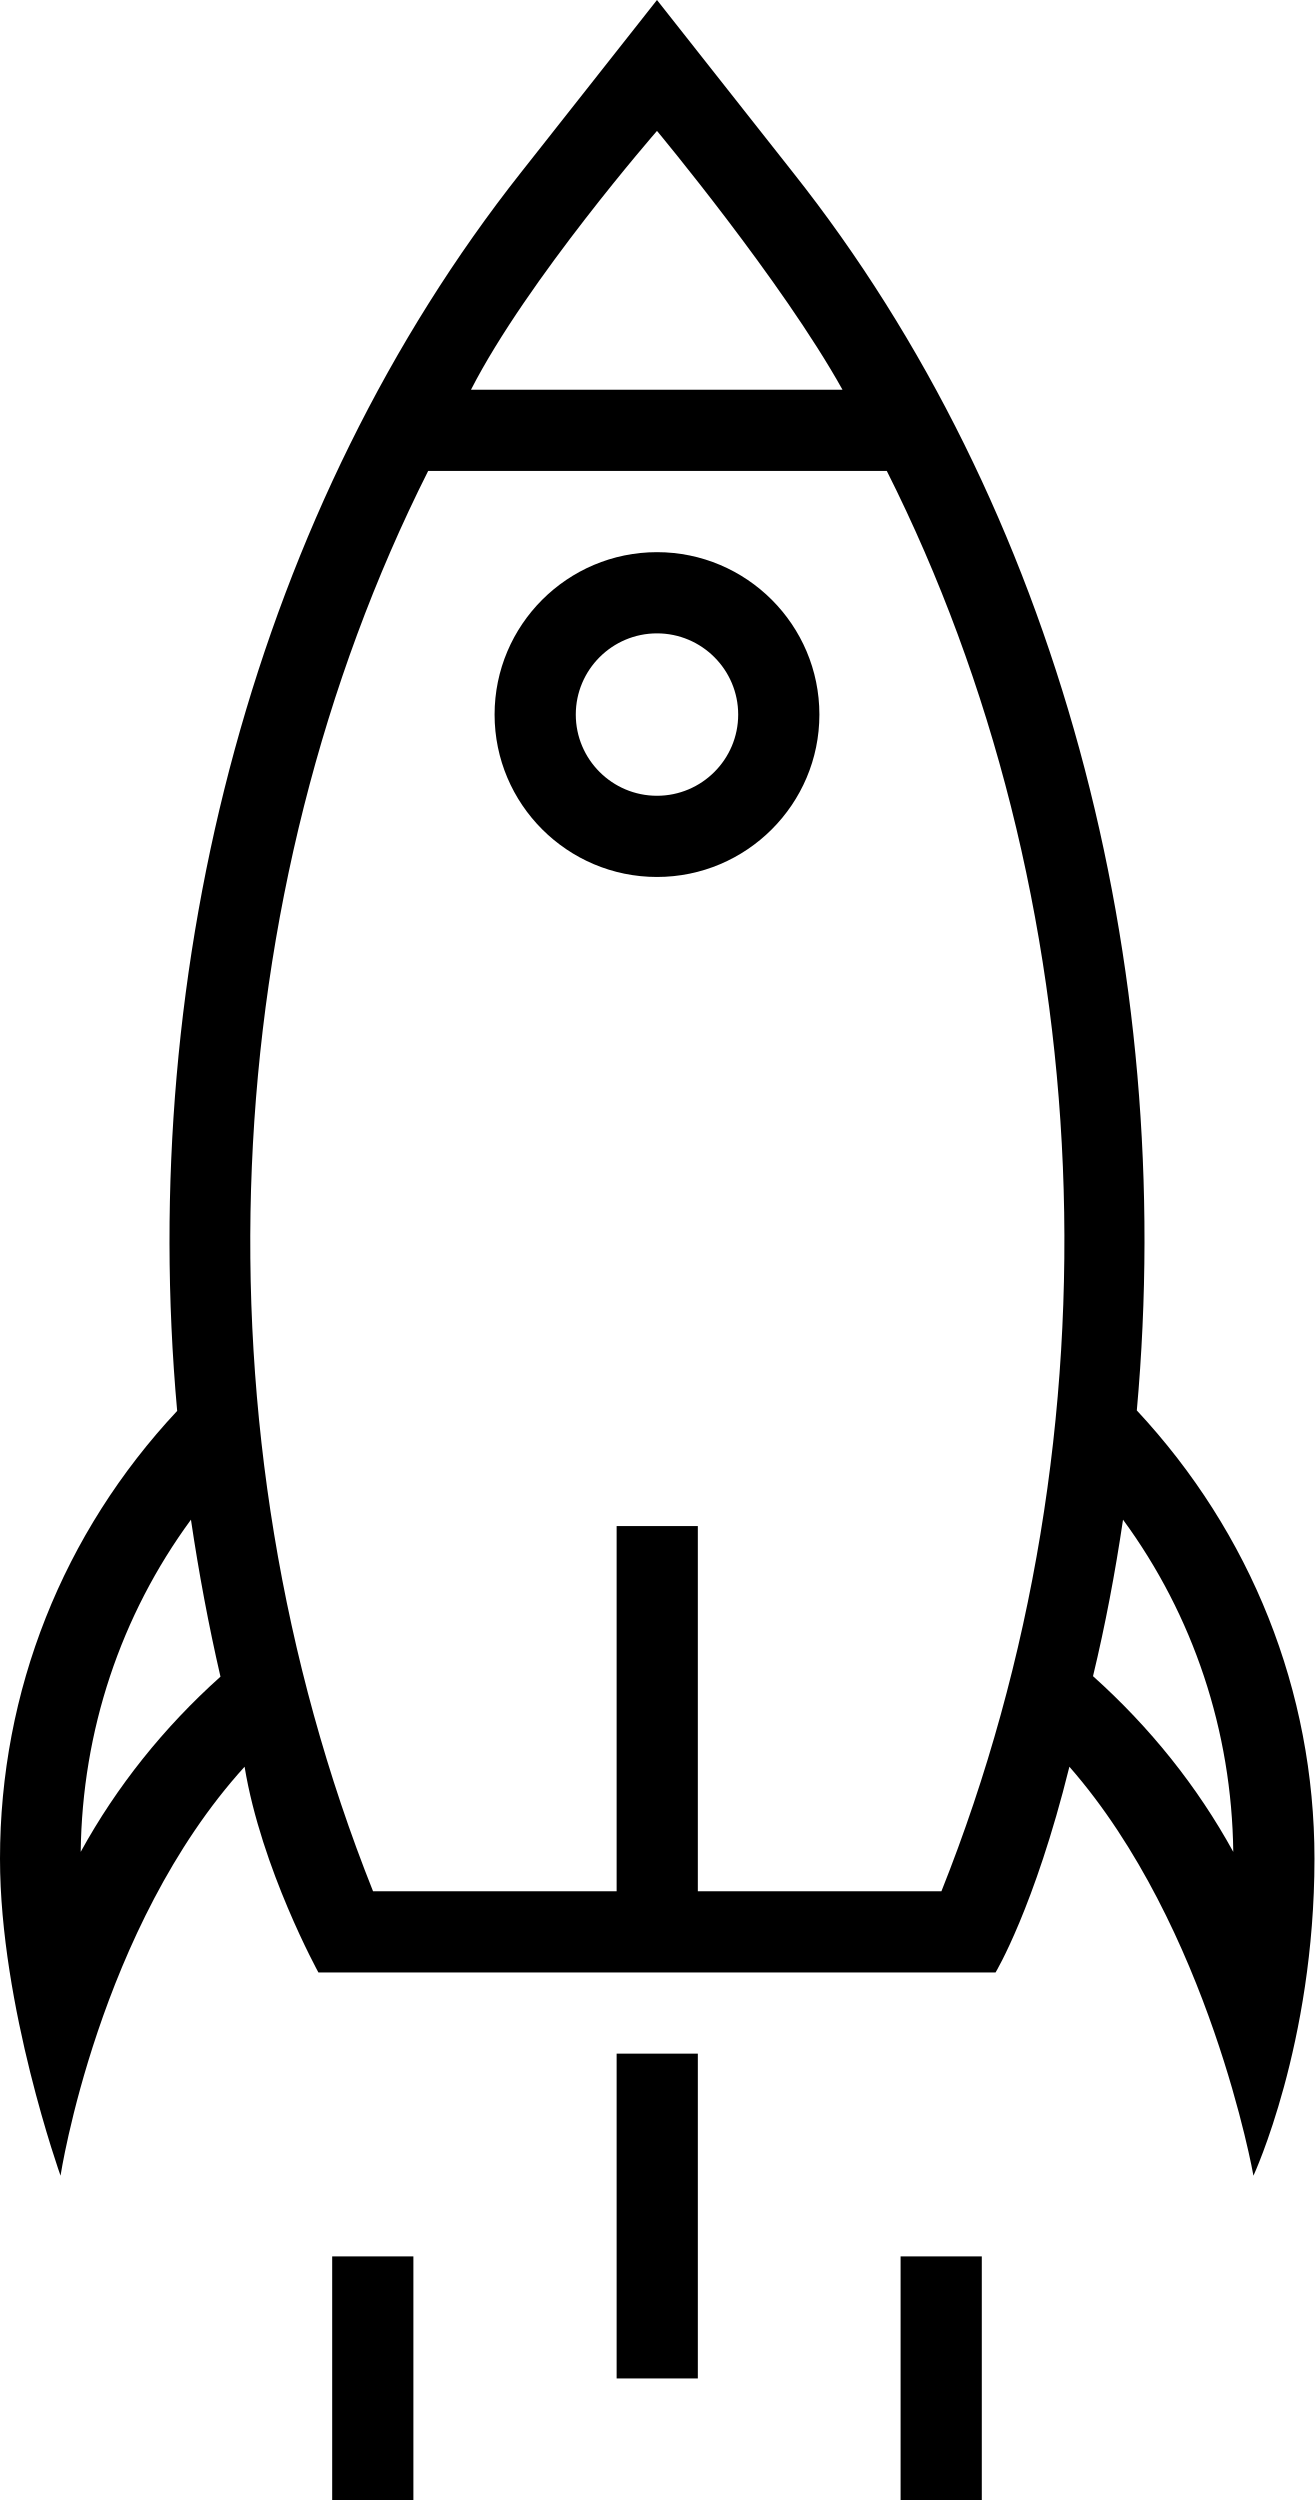
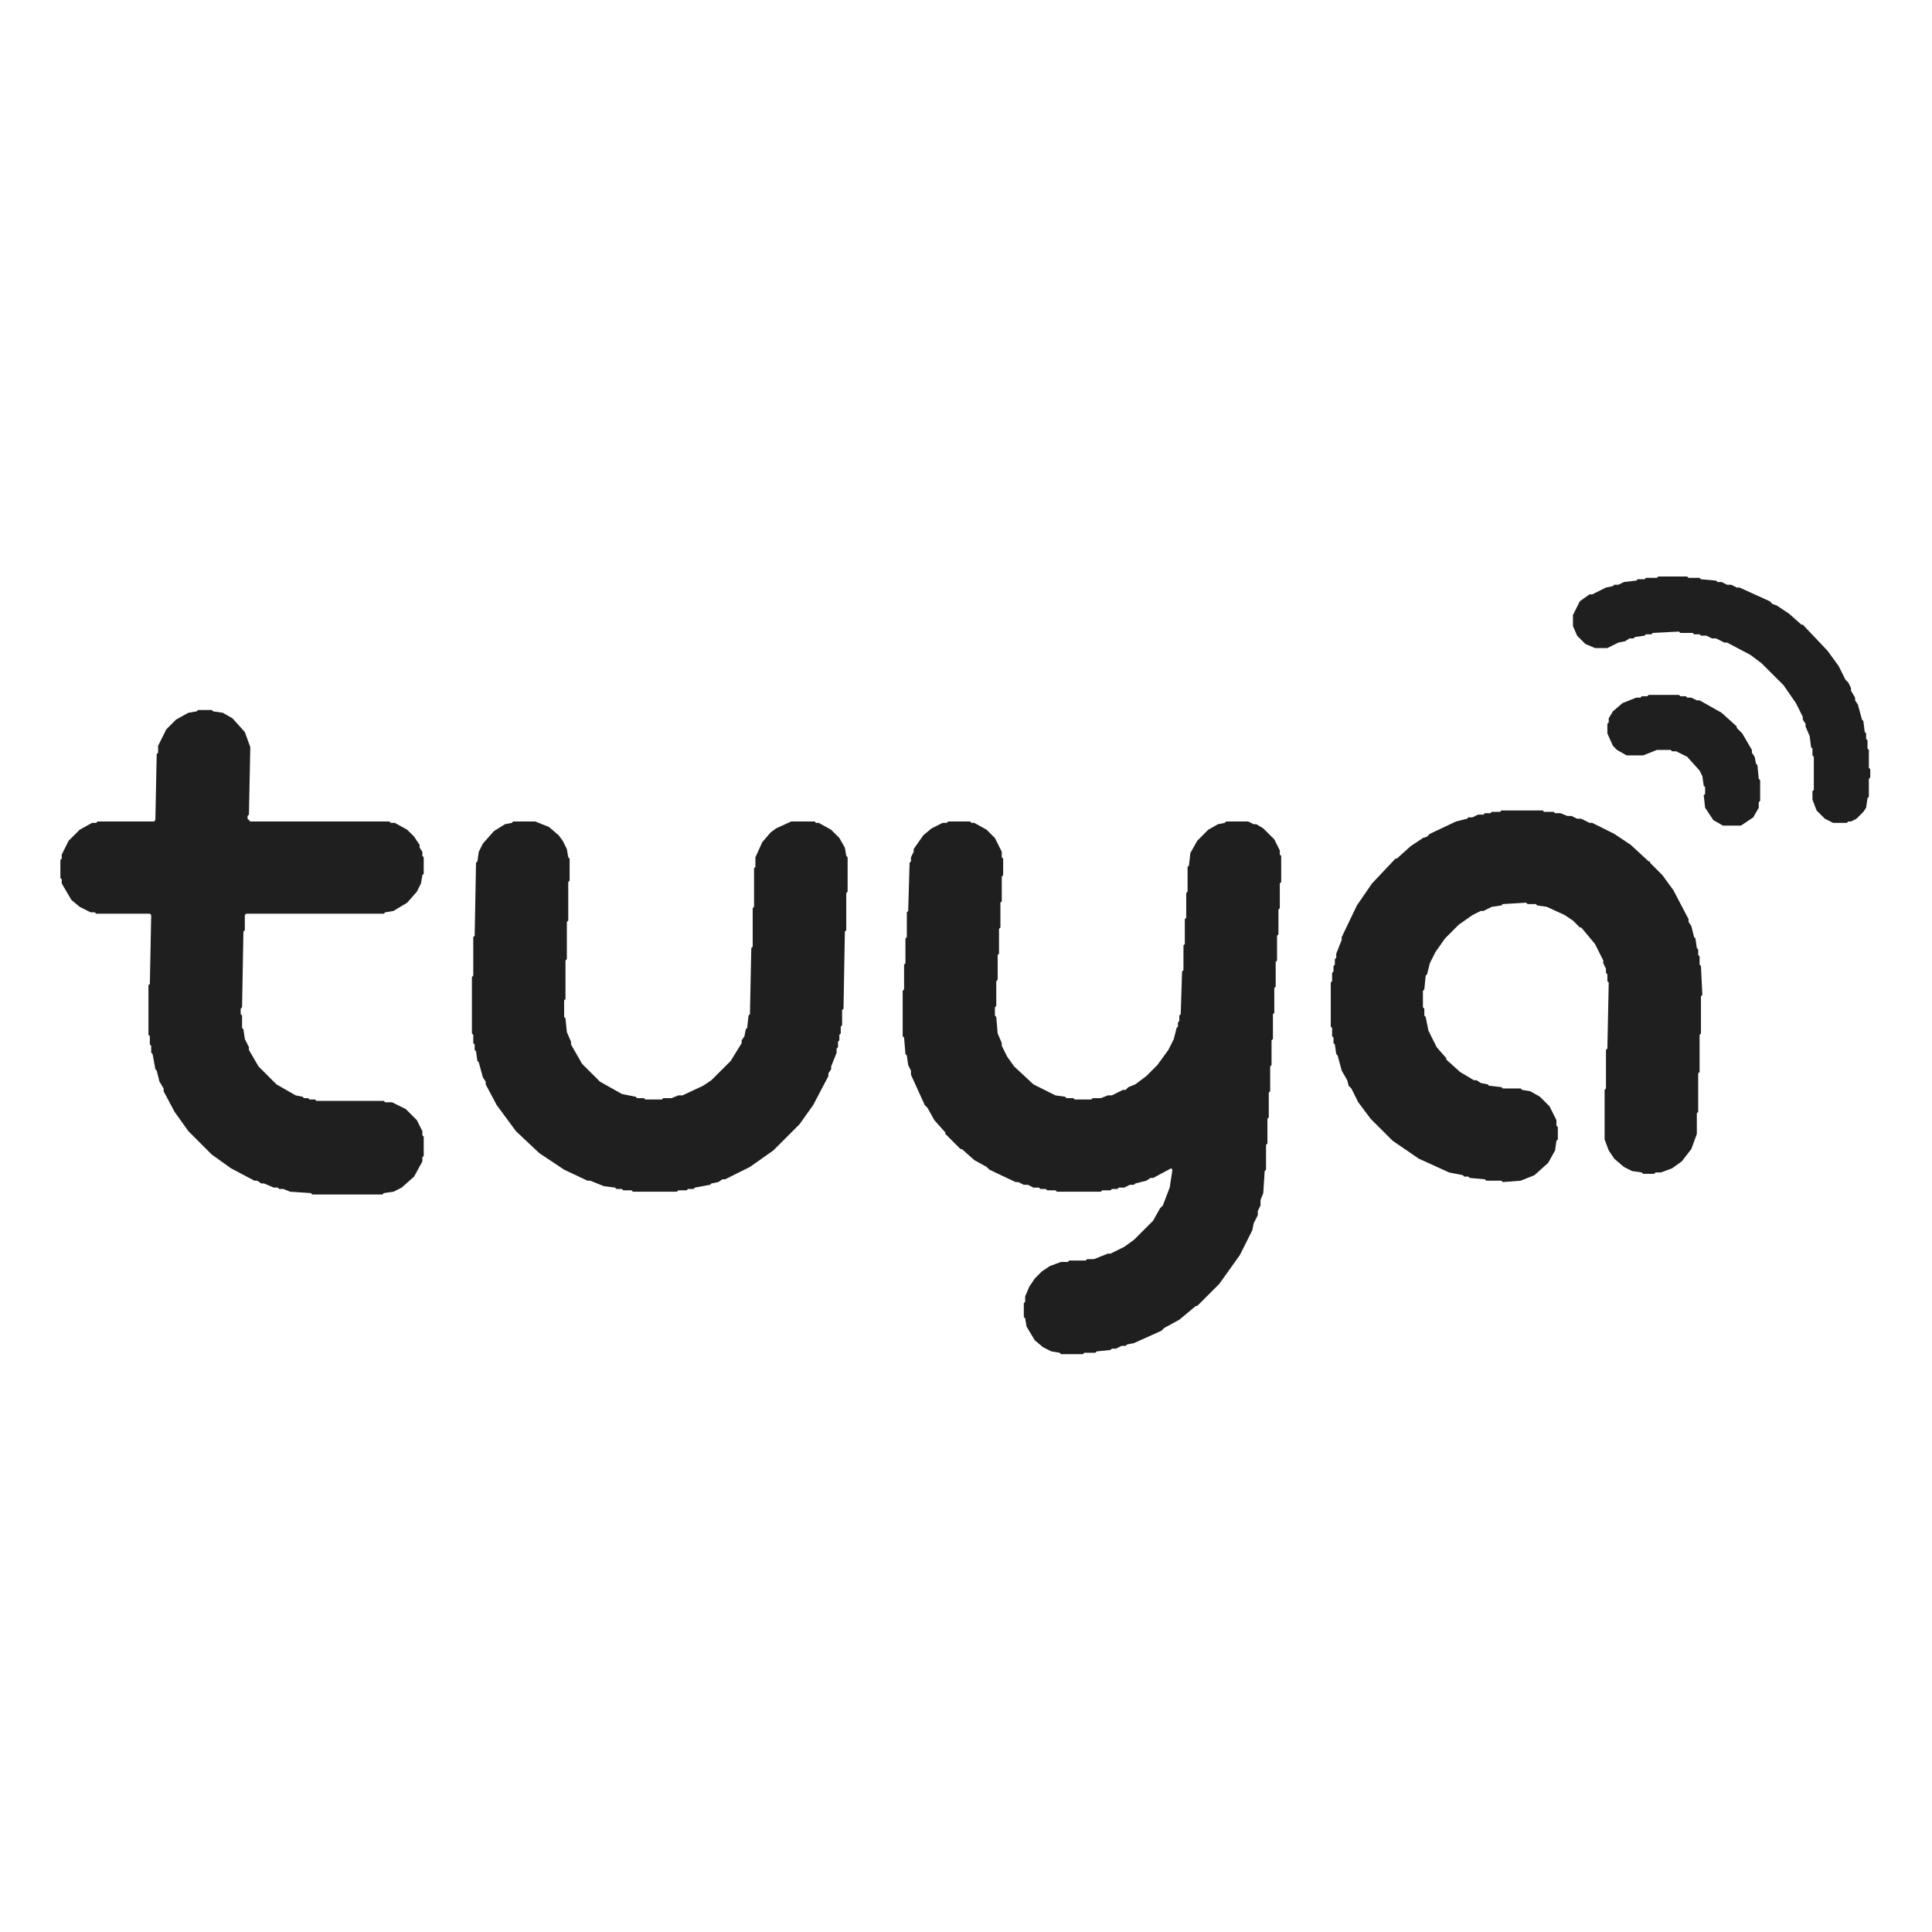
- <svg xmlns="http://www.w3.org/2000/svg" version="1.1" id="Layer_1" x="0px" y="0px" viewBox="0 0 267.1 508" style="enable-background:new 0 0 267.1 508;" xml:space="preserve">
-   <g>
-     <path d="M231,286.6c8.2-90.9-16-183.6-69.9-251.6L133.5,0l-27.6,35C52.1,103.1,27.8,195.8,36,286.7c-23.2,24.8-36,56.9-36,91   c0,30,12.3,64.4,12.3,64.4S20,391.7,49.7,359c3.4,20.7,15,41.8,15,41.8h137.6c0,0,7.9-13.1,15-41.8c28.5,32.6,37.4,83.1,37.4,83.1   s12.4-26.7,12.4-64.4C267.1,343.6,254.2,311.5,231,286.6z M16.4,376.3c0.3-24.6,8.1-48,22.4-67.5c1.6,10.8,3.6,21.5,6,31.9   C33.3,351,23.7,363,16.4,376.3z M133.5,26.6c0,0,25.4,30.5,37.7,52.6H95.7C107.1,56.9,133.5,26.6,133.5,26.6z M191.3,384.3h-49.5   v-74.2h-16.5v74.2H75.8C38.4,290.5,43.8,181.6,87,95.7h93.2C223.4,181.6,228.7,290.5,191.3,384.3z M222.1,340.6   c2.5-10.4,4.5-21,6.1-31.8c14.3,19.5,22.1,42.9,22.4,67.5C243.3,363,233.7,351,222.1,340.6z" />
-     <path d="M133.5,112.2c-18.2,0-33,14.8-33,33s14.8,33,33,33s33-14.8,33-33S151.7,112.2,133.5,112.2z M133.5,161.7   c-9.1,0-16.5-7.4-16.5-16.5s7.4-16.5,16.5-16.5s16.5,7.4,16.5,16.5S142.6,161.7,133.5,161.7z" />
-     <rect x="125.3" y="417.3" width="16.5" height="66" />
-     <rect x="183" y="458.5" width="16.5" height="49.5" />
-     <rect x="67.5" y="458.5" width="16.5" height="49.5" />
+ <svg xmlns="http://www.w3.org/2000/svg" width="512" height="512" viewBox="0 0 512 512" fill="none">
+   <g fill="#1f1f1f" fill-rule="evenodd">
+     <path d="M 249.80 218.07 L 246.88 219.53 L 244.69 221.35 L 242.14 225.00 L 242.14 225.73 L 241.41 227.19 L 241.41 228.28 L 241.05 228.64 L 240.68 241.41 L 240.32 241.78 L 240.32 248.34 L 239.95 248.71 L 239.95 255.27 L 239.59 255.64 L 239.59 262.20 L 239.22 262.57 L 239.22 274.60 L 239.59 274.97 L 239.95 279.34 L 240.32 279.71 L 240.68 282.26 L 241.41 283.72 L 241.41 284.81 L 245.06 292.84 L 245.79 293.57 L 247.61 296.85 L 250.53 300.13 L 250.53 300.50 L 254.54 304.51 L 254.91 304.51 L 258.19 307.43 L 261.47 309.25 L 262.20 309.98 L 269.13 313.26 L 269.86 313.26 L 271.32 313.99 L 272.41 313.99 L 273.87 314.72 L 275.33 314.72 L 275.70 315.09 L 277.16 315.09 L 277.52 315.45 L 279.71 315.45 L 280.07 315.82 L 291.74 315.82 L 292.11 315.45 L 294.30 315.45 L 294.66 315.09 L 296.12 315.09 L 296.49 314.72 L 297.95 314.72 L 299.40 313.99 L 300.50 313.99 L 300.86 313.63 L 303.78 312.90 L 304.88 312.17 L 305.60 312.17 L 310.35 309.62 L 310.71 309.98 L 309.98 314.72 L 308.16 319.47 L 307.43 320.19 L 305.60 323.48 L 300.50 328.58 L 297.95 330.41 L 294.30 332.23 L 293.57 332.23 L 289.92 333.69 L 288.10 333.69 L 287.73 334.05 L 283.36 334.05 L 282.99 334.42 L 281.17 334.42 L 278.25 335.51 L 276.06 336.97 L 274.24 338.80 L 272.78 340.98 L 271.68 343.54 L 271.68 345.00 L 271.32 345.36 L 271.32 349.01 L 271.68 349.37 L 272.05 351.56 L 274.24 355.21 L 276.43 357.03 L 278.61 358.13 L 280.80 358.49 L 281.17 358.86 L 287.00 358.86 L 287.37 358.49 L 290.29 358.49 L 290.65 358.13 L 294.30 357.76 L 294.66 357.40 L 295.76 357.40 L 297.22 356.67 L 298.31 356.67 L 298.67 356.30 L 300.50 355.94 L 307.79 352.66 L 308.52 351.93 L 312.53 349.74 L 316.91 346.09 L 317.28 346.09 L 323.11 340.26 L 328.58 332.60 L 331.87 326.03 L 332.23 324.21 L 333.33 322.02 L 333.33 320.92 L 334.05 319.47 L 334.05 318.01 L 334.78 316.18 L 335.15 310.35 L 335.51 309.98 L 335.51 303.42 L 335.88 303.05 L 335.88 296.49 L 336.24 296.12 L 336.24 289.56 L 336.61 289.19 L 336.61 282.63 L 336.97 282.26 L 336.97 275.70 L 337.34 275.33 L 337.34 268.77 L 337.70 268.40 L 337.70 261.84 L 338.07 261.47 L 338.07 254.91 L 338.43 254.54 L 338.43 247.98 L 338.80 247.61 L 338.80 241.05 L 339.16 240.68 L 339.16 234.12 L 339.53 233.75 L 339.53 226.82 L 339.16 226.46 L 339.16 225.36 L 337.70 222.44 L 334.78 219.53 L 332.96 218.43 L 332.23 218.43 L 330.77 217.70 L 324.94 217.70 L 324.57 218.07 L 322.75 218.43 L 320.19 219.89 L 317.28 222.81 L 315.45 226.09 L 315.09 229.37 L 314.72 229.74 L 314.72 236.30 L 314.36 236.67 L 314.36 243.23 L 313.99 243.60 L 313.99 250.16 L 313.63 250.53 L 313.63 257.09 L 313.26 257.46 L 312.90 268.77 L 312.53 269.13 L 312.53 270.59 L 312.17 270.95 L 312.17 272.05 L 311.81 272.41 L 311.08 275.33 L 309.62 278.25 L 306.70 282.26 L 303.78 285.18 L 300.86 287.37 L 299.04 288.10 L 298.31 288.83 L 297.58 288.83 L 294.66 290.29 L 293.57 290.29 L 291.74 291.02 L 289.56 291.02 L 289.19 291.38 L 284.81 291.38 L 284.45 291.02 L 282.63 291.02 L 282.26 290.65 L 279.71 290.29 L 273.87 287.37 L 268.77 282.63 L 266.94 280.07 L 265.48 277.16 L 265.48 276.43 L 264.39 273.87 L 264.02 269.50 L 263.66 269.13 L 263.66 266.94 L 264.02 266.58 L 264.02 260.01 L 264.39 259.65 L 264.39 253.08 L 264.75 252.72 L 264.75 246.15 L 265.12 245.79 L 265.12 239.22 L 265.48 238.86 L 265.48 232.29 L 265.85 231.93 L 265.85 227.55 L 265.48 227.19 L 265.48 225.73 L 263.66 222.08 L 261.47 219.89 L 258.19 218.07 L 257.46 218.07 L 257.09 217.70 L 251.26 217.70 L 250.89 218.07 Z" />
+     <path d="M 130.89 220.26 L 127.98 223.54 L 126.88 225.73 L 126.52 228.28 L 126.15 228.64 L 125.79 247.98 L 125.42 248.34 L 125.42 258.55 L 125.06 258.92 L 125.06 273.87 L 125.42 274.24 L 125.42 276.43 L 125.79 276.79 L 125.79 278.25 L 126.15 278.61 L 126.52 281.17 L 126.88 281.53 L 127.98 285.54 L 128.71 286.64 L 128.71 287.37 L 131.62 292.84 L 136.73 299.77 L 142.93 305.60 L 149.50 309.98 L 155.70 312.90 L 156.43 312.90 L 160.07 314.36 L 162.99 314.72 L 163.36 315.09 L 164.81 315.09 L 165.18 315.45 L 167.37 315.45 L 167.73 315.82 L 179.40 315.82 L 179.77 315.45 L 181.96 315.45 L 182.32 315.09 L 183.78 315.09 L 184.15 314.72 L 188.16 313.99 L 188.52 313.63 L 190.35 313.26 L 191.44 312.53 L 192.17 312.53 L 198.74 309.25 L 204.94 304.88 L 211.87 297.95 L 215.51 292.84 L 219.53 285.18 L 219.53 284.45 L 220.26 283.36 L 220.26 282.63 L 221.71 278.98 L 221.71 277.88 L 222.08 277.52 L 222.08 276.06 L 222.44 275.70 L 222.44 274.24 L 222.81 273.87 L 222.81 272.05 L 223.17 271.68 L 223.17 267.67 L 223.54 267.31 L 223.90 246.88 L 224.27 246.52 L 224.27 236.67 L 224.63 236.30 L 224.63 227.19 L 224.27 226.82 L 223.90 224.63 L 222.44 222.08 L 220.26 219.89 L 216.97 218.07 L 216.24 218.07 L 215.88 217.70 L 209.68 217.70 L 205.67 219.53 L 204.21 220.62 L 202.02 223.17 L 200.19 227.19 L 200.19 229.74 L 199.83 230.10 L 199.83 240.32 L 199.47 240.68 L 199.47 250.89 L 199.10 251.26 L 198.74 268.77 L 198.37 269.13 L 198.01 272.41 L 197.64 272.78 L 197.28 274.60 L 196.55 275.70 L 196.55 276.43 L 193.63 281.17 L 188.52 286.27 L 186.33 287.73 L 180.86 290.29 L 179.77 290.29 L 177.95 291.02 L 175.76 291.02 L 175.39 291.38 L 171.02 291.38 L 170.65 291.02 L 168.83 291.02 L 168.46 290.65 L 164.81 289.92 L 158.98 286.64 L 154.24 281.90 L 151.32 276.79 L 151.32 276.06 L 150.22 273.51 L 149.86 269.86 L 149.50 269.50 L 149.50 265.12 L 149.86 264.75 L 149.86 254.54 L 150.22 254.18 L 150.22 244.33 L 150.59 243.96 L 150.59 233.75 L 150.95 233.39 L 150.95 227.55 L 150.59 227.19 L 150.22 225.00 L 149.13 222.81 L 148.04 221.35 L 145.48 219.16 L 141.84 217.70 L 136.00 217.70 L 135.64 218.07 L 133.81 218.43 Z" />
+     <path d="M 369.80 227.55 L 363.60 234.12 L 359.59 239.95 L 355.57 248.34 L 355.57 249.07 L 354.12 252.72 L 354.12 253.81 L 353.75 254.18 L 353.75 255.64 L 353.39 256.00 L 353.39 257.46 L 353.02 257.82 L 353.02 260.01 L 352.66 260.38 L 352.66 272.05 L 353.02 272.41 L 353.02 274.60 L 353.39 274.97 L 353.39 276.43 L 353.75 276.79 L 354.12 279.34 L 354.48 279.71 L 355.57 283.72 L 357.03 286.27 L 357.40 287.73 L 358.13 288.46 L 359.95 292.11 L 363.23 296.49 L 369.07 302.32 L 376.00 307.06 L 384.02 310.71 L 387.67 311.44 L 388.04 311.81 L 389.13 311.81 L 389.50 312.17 L 393.51 312.53 L 393.87 312.90 L 397.88 312.90 L 398.25 313.26 L 402.99 312.90 L 406.64 311.44 L 410.29 308.16 L 412.11 304.88 L 412.47 302.32 L 412.84 301.96 L 412.84 298.67 L 412.47 298.31 L 412.47 296.85 L 410.65 293.20 L 408.10 290.65 L 405.54 289.19 L 403.36 288.83 L 402.99 288.46 L 398.25 288.46 L 397.88 288.10 L 394.60 287.73 L 394.24 287.37 L 392.41 287.00 L 391.32 286.27 L 390.59 286.27 L 386.94 284.09 L 383.29 280.80 L 383.29 280.44 L 380.74 277.52 L 378.55 273.14 L 377.82 269.50 L 377.46 269.13 L 377.46 267.31 L 377.09 266.94 L 377.09 262.57 L 377.46 262.20 L 377.82 258.55 L 378.19 258.19 L 378.92 255.27 L 380.38 252.35 L 382.93 248.71 L 386.58 245.06 L 390.22 242.50 L 392.41 241.41 L 393.14 241.41 L 395.33 240.32 L 397.88 239.95 L 398.25 239.59 L 404.45 239.22 L 404.81 239.59 L 407.00 239.59 L 407.37 239.95 L 409.92 240.32 L 414.66 242.50 L 416.85 243.96 L 418.67 245.79 L 419.04 245.79 L 422.69 250.16 L 424.88 254.54 L 424.88 255.27 L 425.60 256.73 L 425.60 257.82 L 425.97 258.19 L 425.97 260.01 L 426.33 260.38 L 425.97 277.88 L 425.60 278.25 L 425.60 288.46 L 425.24 288.83 L 425.24 301.96 L 426.33 304.88 L 427.79 307.06 L 430.35 309.25 L 432.53 310.35 L 435.09 310.71 L 435.45 311.08 L 438.37 311.08 L 438.74 310.71 L 440.19 310.71 L 443.11 309.62 L 445.67 307.79 L 448.22 304.51 L 449.68 300.50 L 449.68 295.03 L 450.04 294.66 L 450.04 284.45 L 450.41 284.09 L 450.41 274.24 L 450.77 273.87 L 450.77 264.02 L 451.14 263.66 L 450.77 256.00 L 450.41 255.64 L 450.41 253.45 L 450.04 253.08 L 450.04 251.62 L 449.68 251.26 L 449.31 248.71 L 448.95 248.34 L 448.22 245.42 L 447.49 244.33 L 447.49 243.60 L 443.48 235.94 L 440.56 231.93 L 437.28 228.64 L 437.28 228.28 L 436.91 228.28 L 432.17 223.90 L 427.79 220.98 L 421.96 218.07 L 421.23 218.07 L 419.04 216.97 L 417.95 216.97 L 416.49 216.24 L 415.39 216.24 L 413.57 215.51 L 412.11 215.51 L 411.74 215.15 L 409.19 215.15 L 408.83 214.78 L 397.88 214.78 L 397.52 215.15 L 395.33 215.15 L 394.97 215.51 L 393.51 215.51 L 393.14 215.88 L 391.68 215.88 L 390.22 216.61 L 389.13 216.61 L 388.77 216.97 L 385.85 217.70 L 378.92 220.98 L 378.19 221.71 L 377.09 222.08 L 373.81 224.27 L 370.16 227.55 Z" />
+     <path d="M 49.92 188.89 L 46.64 190.71 L 44.09 193.26 L 41.90 197.64 L 41.90 199.47 L 41.53 199.83 L 41.17 217.34 L 40.80 217.70 L 25.85 217.70 L 25.48 218.07 L 24.39 218.07 L 21.11 219.89 L 18.19 222.81 L 16.36 226.46 L 16.36 227.55 L 16.00 227.91 L 16.00 232.66 L 16.36 233.02 L 16.36 234.12 L 18.92 238.49 L 21.11 240.32 L 24.02 241.78 L 25.12 241.78 L 25.48 242.14 L 39.71 242.14 L 40.07 242.50 L 39.71 260.74 L 39.34 261.11 L 39.34 274.24 L 39.71 274.60 L 39.71 276.79 L 40.07 277.16 L 40.07 278.98 L 40.44 279.34 L 41.17 283.36 L 41.53 283.72 L 42.26 286.64 L 43.36 288.46 L 43.36 289.19 L 46.27 294.66 L 49.92 299.77 L 56.12 305.97 L 61.23 309.62 L 67.43 312.90 L 68.16 312.90 L 69.25 313.63 L 69.98 313.63 L 72.53 314.72 L 73.63 314.72 L 73.99 315.09 L 75.09 315.09 L 76.91 315.82 L 82.38 316.18 L 82.75 316.55 L 101.35 316.55 L 101.71 316.18 L 104.27 315.82 L 106.46 314.72 L 109.74 311.81 L 111.93 307.79 L 111.93 306.70 L 112.29 306.33 L 112.29 301.23 L 111.93 300.86 L 111.93 299.77 L 110.47 296.85 L 107.55 293.93 L 103.90 292.11 L 102.08 292.11 L 101.71 291.74 L 83.84 291.74 L 83.48 291.38 L 82.02 291.38 L 81.65 291.02 L 80.56 291.02 L 80.19 290.65 L 78.37 290.29 L 73.26 287.37 L 68.52 282.63 L 65.97 278.25 L 65.97 277.52 L 64.88 275.33 L 64.51 272.78 L 64.15 272.41 L 64.15 269.13 L 63.78 268.77 L 63.78 267.31 L 64.15 266.94 L 64.51 246.88 L 64.88 246.52 L 64.88 242.50 L 65.24 242.14 L 101.71 242.14 L 102.08 241.78 L 104.27 241.41 L 107.91 239.22 L 110.47 236.30 L 111.56 234.12 L 111.93 231.93 L 112.29 231.56 L 112.29 227.19 L 111.93 226.82 L 111.93 225.73 L 111.20 224.63 L 111.20 223.90 L 109.74 221.71 L 107.91 219.89 L 104.63 218.07 L 103.54 218.07 L 103.17 217.70 L 66.33 217.70 L 65.60 216.97 L 65.60 216.24 L 65.97 215.88 L 66.33 198.01 L 64.88 193.99 L 61.59 190.35 L 59.04 188.89 L 56.49 188.52 L 56.12 188.16 L 52.47 188.16 L 52.11 188.52 Z" />
+     <path d="M 427.43 188.52 L 426.33 190.35 L 426.33 191.44 L 425.97 191.81 L 425.97 194.36 L 427.43 197.64 L 428.52 198.74 L 431.08 200.19 L 435.45 200.19 L 439.10 198.74 L 442.75 198.74 L 443.11 199.10 L 444.21 199.10 L 447.12 200.56 L 450.41 204.21 L 451.14 205.67 L 451.50 208.22 L 451.87 208.58 L 451.87 210.41 L 451.50 210.77 L 451.87 214.05 L 454.05 217.34 L 456.61 218.80 L 461.35 218.80 L 464.63 216.61 L 466.09 214.05 L 466.09 212.60 L 466.46 212.23 L 466.46 206.76 L 466.09 206.40 L 465.73 202.75 L 465.36 202.38 L 465.00 200.56 L 464.27 199.47 L 464.27 198.74 L 461.71 194.36 L 460.26 192.90 L 460.26 192.53 L 456.24 188.89 L 450.41 185.60 L 449.68 185.60 L 448.22 184.88 L 447.12 184.88 L 446.76 184.51 L 445.30 184.51 L 444.94 184.15 L 436.91 184.15 L 436.55 184.51 L 435.09 184.51 L 434.72 184.88 L 433.63 184.88 L 429.98 186.33 Z" />
+     <path d="M 418.67 159.34 L 416.85 162.99 L 416.85 165.91 L 417.95 168.46 L 420.13 170.65 L 422.69 171.74 L 425.97 171.74 L 428.89 170.29 L 430.71 169.92 L 431.81 169.19 L 432.90 169.19 L 433.26 168.83 L 435.82 168.46 L 436.18 168.10 L 437.64 168.10 L 438.01 167.73 L 444.94 167.37 L 445.30 167.73 L 448.58 167.73 L 448.95 168.10 L 450.41 168.10 L 450.77 168.46 L 452.23 168.46 L 453.69 169.19 L 454.78 169.19 L 456.97 170.29 L 457.70 170.29 L 463.90 173.57 L 466.82 175.76 L 472.66 181.59 L 475.94 186.33 L 477.76 189.98 L 477.76 190.71 L 478.49 191.81 L 478.49 192.53 L 479.59 195.09 L 479.95 198.01 L 480.32 198.37 L 480.32 200.19 L 480.68 200.56 L 480.68 209.31 L 480.32 209.68 L 480.32 211.87 L 481.41 214.78 L 483.60 216.97 L 485.79 218.07 L 489.43 218.07 L 489.80 217.70 L 490.53 217.70 L 491.99 216.97 L 493.81 215.15 L 494.54 214.05 L 494.91 211.50 L 495.27 211.14 L 495.27 206.40 L 495.64 206.03 L 495.64 203.84 L 495.27 203.48 L 495.27 198.74 L 494.91 198.37 L 494.91 196.18 L 494.54 195.82 L 494.54 194.36 L 494.18 193.99 L 493.81 191.08 L 493.45 190.71 L 492.35 186.70 L 491.62 185.60 L 491.62 184.88 L 490.53 183.05 L 490.53 182.32 L 489.80 180.86 L 489.07 180.13 L 487.25 176.49 L 484.33 172.47 L 477.76 165.54 L 477.40 165.54 L 474.12 162.63 L 470.83 160.44 L 469.74 160.07 L 469.01 159.34 L 460.98 155.70 L 460.26 155.70 L 458.80 154.97 L 457.70 154.97 L 456.24 154.24 L 455.15 154.24 L 454.78 153.87 L 450.77 153.51 L 450.41 153.14 L 447.49 153.14 L 447.12 152.78 L 439.47 152.78 L 439.10 153.14 L 436.18 153.14 L 435.82 153.51 L 433.99 153.51 L 433.63 153.87 L 430.35 154.24 L 428.89 154.97 L 427.79 154.97 L 427.43 155.33 L 425.60 155.70 L 421.96 157.52 L 421.23 157.52 Z" />
  </g>
</svg>
